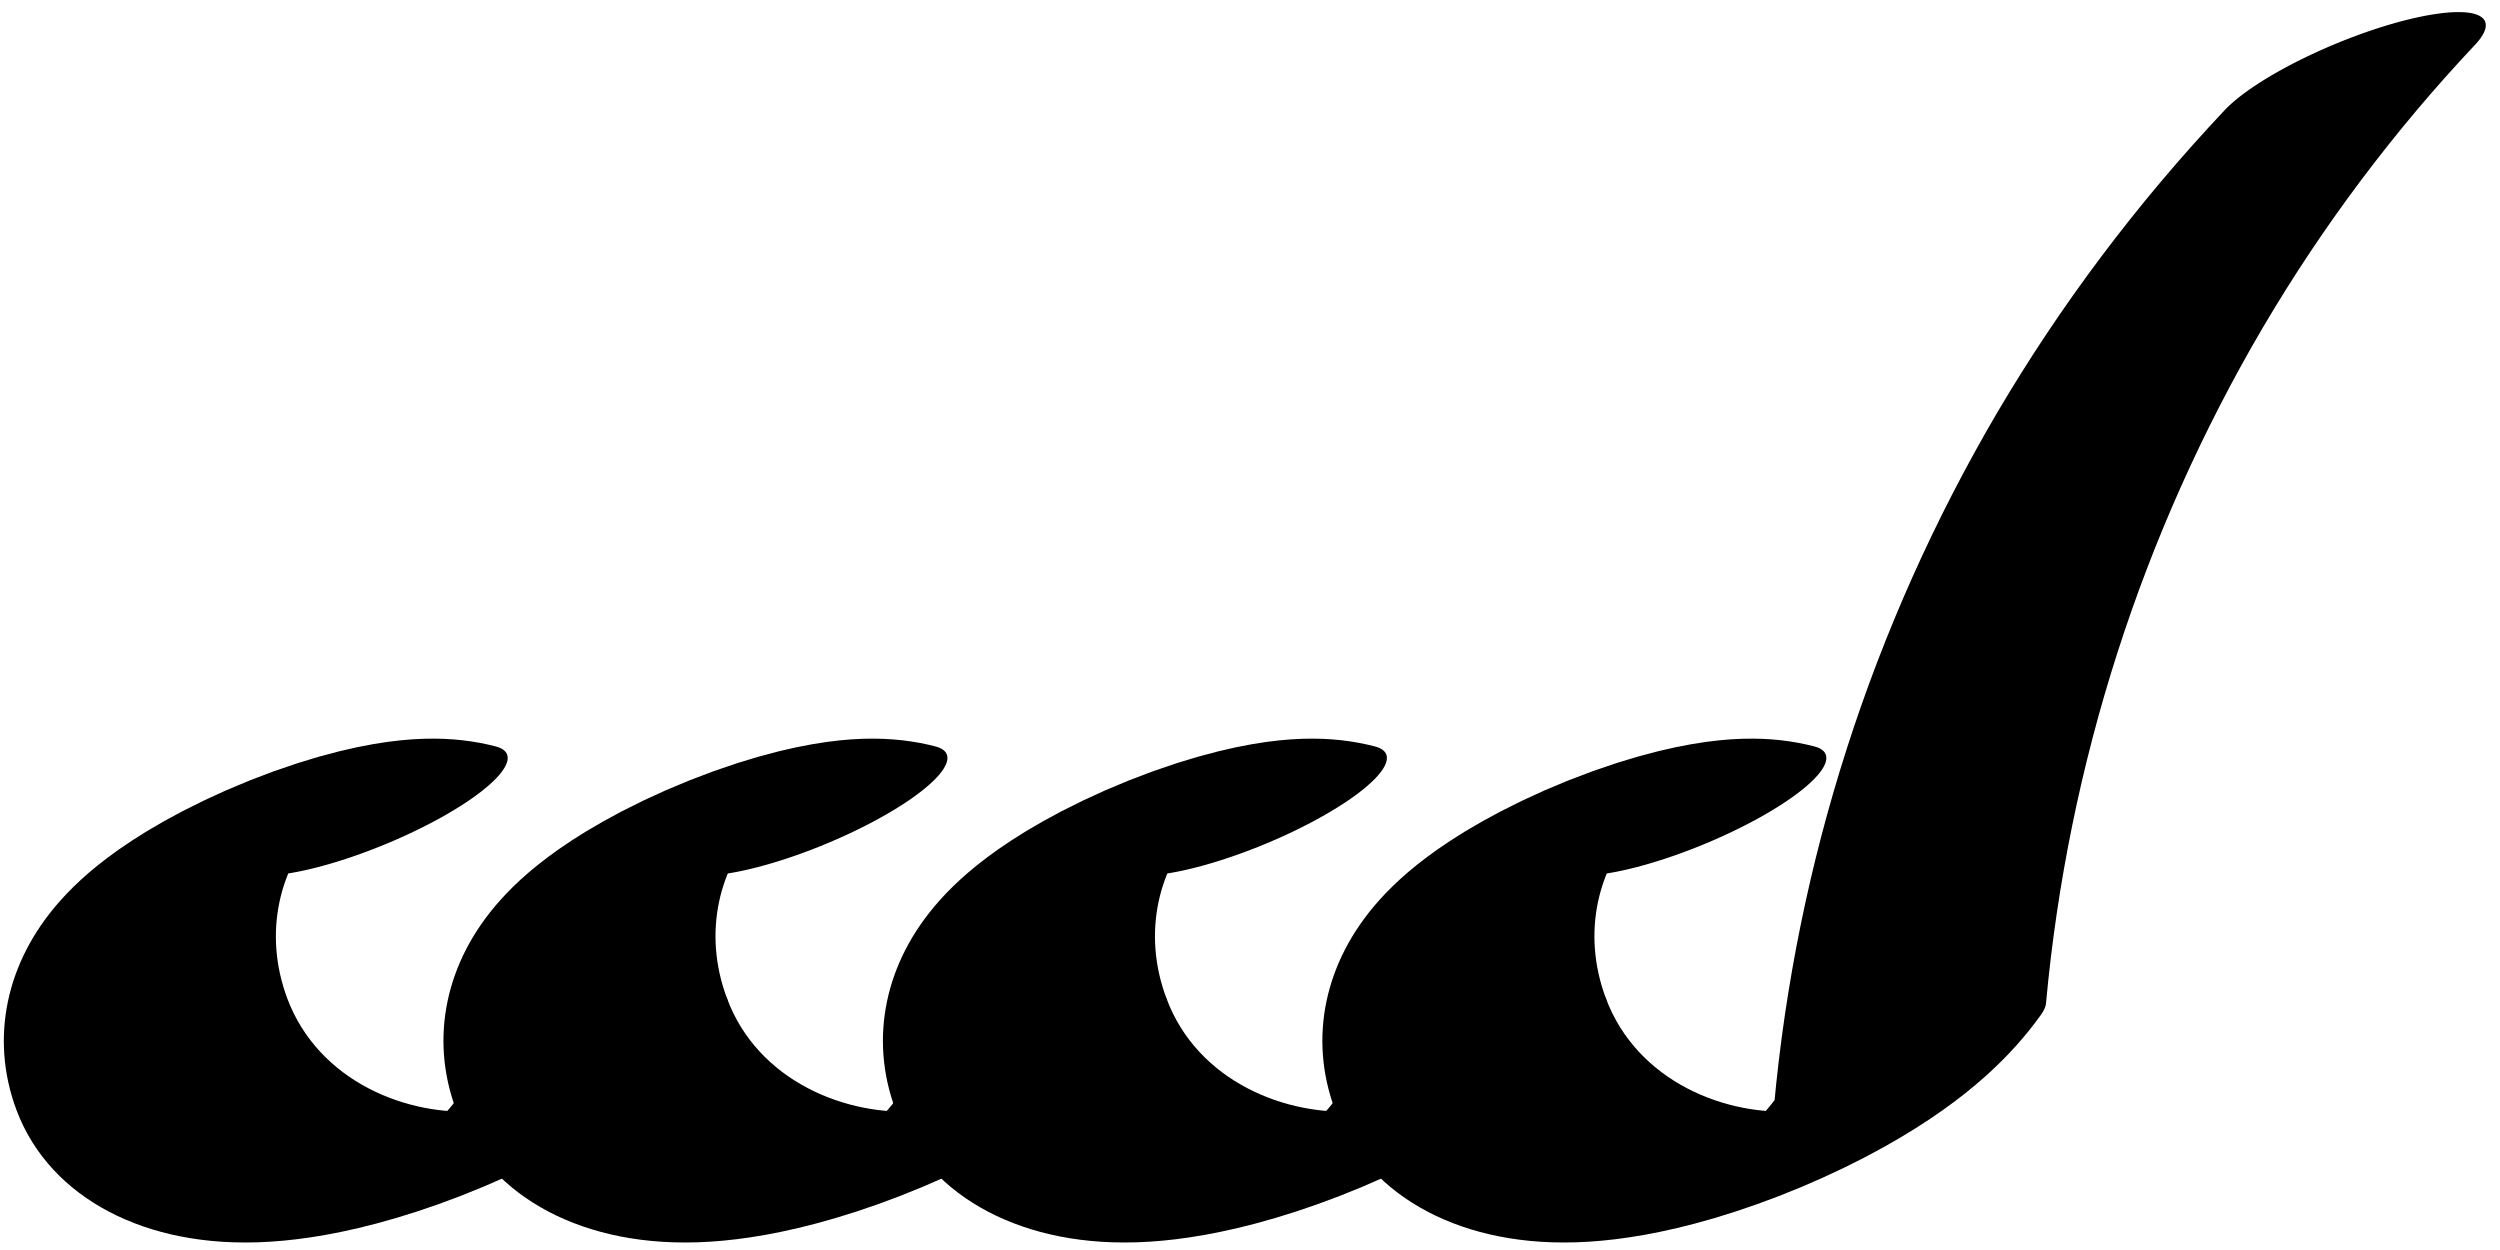
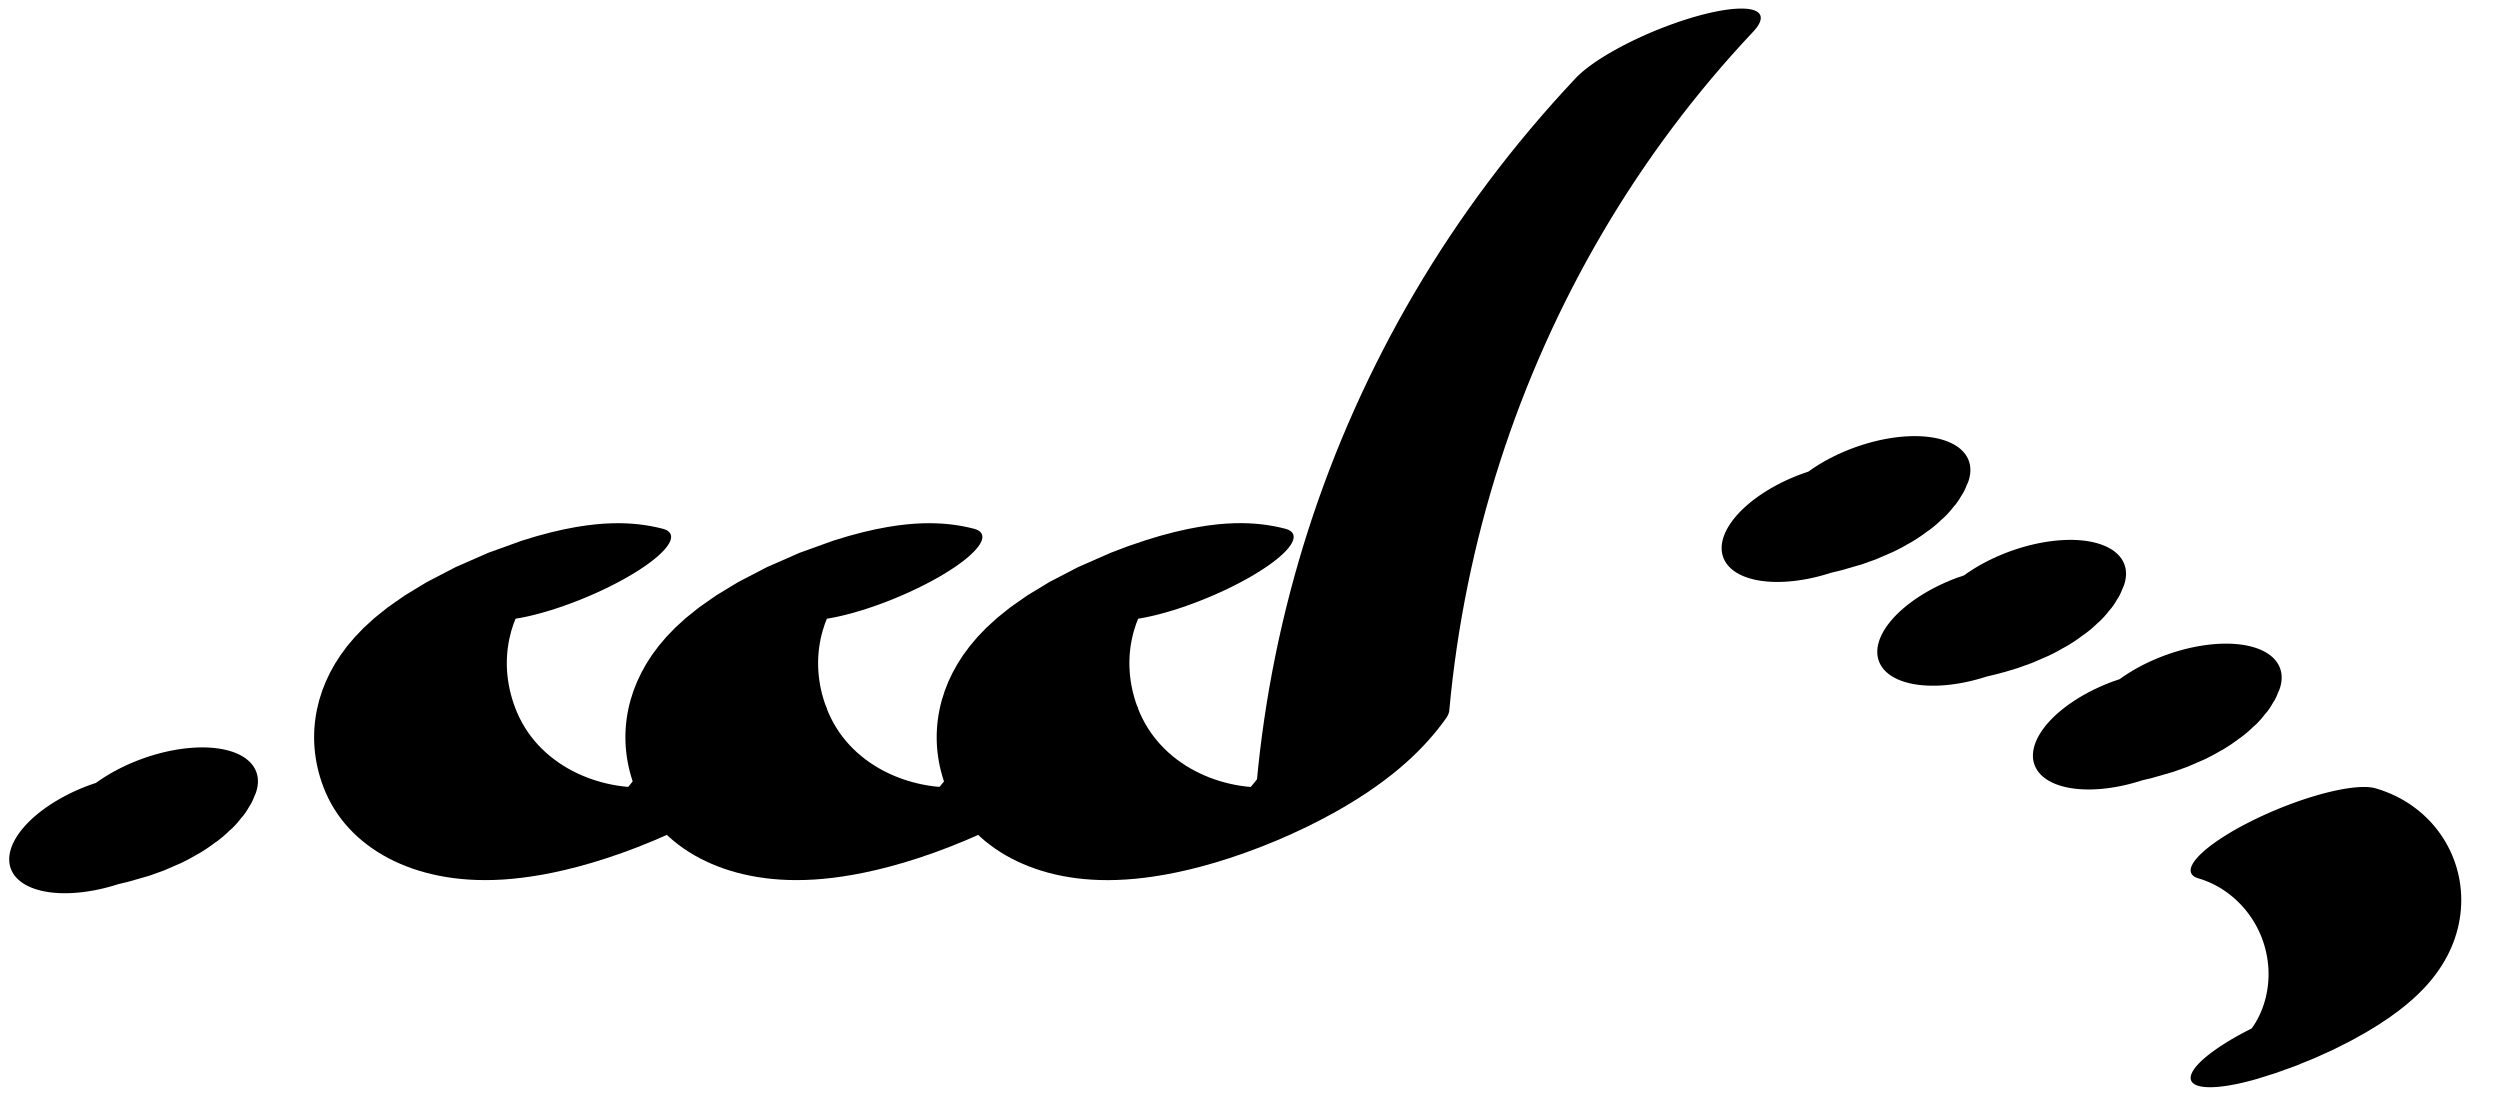
- <svg xmlns="http://www.w3.org/2000/svg" width="34" height="17" viewBox="0 0 34 17">
-   <path fill="none" stroke-width="32.529" stroke-linecap="round" stroke-linejoin="round" stroke="rgb(0%, 0%, 0%)" stroke-opacity="1" stroke-miterlimit="10" d="M 192.121 -106.889 C 178.838 -66.787 159.747 -103.105 159.2 -169.735 C 158.868 -210.619 166.664 -243.7 176.557 -257.192 C 185.819 -269.777 196.005 -265.108 204.29 -244.447 C 216.813 -149.184 234.429 -66.088 255.9 -1.119 C 266.745 31.597 278.494 59.364 290.925 81.719 " transform="matrix(0.113137, -0.0468644, -0.0117155, -0.0282833, 0, 17)" />
-   <path fill="none" stroke-width="32.529" stroke-linecap="round" stroke-linejoin="round" stroke="rgb(0%, 0%, 0%)" stroke-opacity="1" stroke-miterlimit="10" d="M 147.032 -32.178 C 133.749 7.925 114.658 -28.393 114.111 -95.024 C 113.75 -135.858 121.575 -168.989 131.468 -182.481 C 140.73 -195.065 150.886 -190.348 159.2 -169.735 " transform="matrix(0.113137, -0.0468644, -0.0117155, -0.0282833, 0, 17)" />
-   <path fill="none" stroke-width="32.529" stroke-linecap="round" stroke-linejoin="round" stroke="rgb(0%, 0%, 0%)" stroke-opacity="1" stroke-miterlimit="10" d="M 101.942 42.534 C 88.63 82.685 69.568 46.318 69.022 -20.312 C 68.66 -61.147 76.485 -94.277 86.378 -107.769 C 95.611 -120.305 105.796 -115.636 114.111 -95.024 " transform="matrix(0.113137, -0.0468644, -0.0117155, -0.0282833, 0, 17)" />
-   <path fill="none" stroke-width="32.529" stroke-linecap="round" stroke-linejoin="round" stroke="rgb(0%, 0%, 0%)" stroke-opacity="1" stroke-miterlimit="10" d="M 56.824 117.294 C 43.54 157.397 24.479 121.03 23.903 54.448 C 23.571 13.565 31.366 -19.517 41.259 -33.009 C 50.521 -45.593 60.707 -40.925 69.022 -20.312 " transform="matrix(0.113137, -0.0468644, -0.0117155, -0.0282833, 0, 17)" />
+ <svg xmlns="http://www.w3.org/2000/svg" width="48" height="21" viewBox="0 0 48 21">
+   <path fill="none" stroke-width="32.529" stroke-linecap="round" stroke-linejoin="round" stroke="rgb(0%, 0%, 0%)" stroke-opacity="1" stroke-miterlimit="10" d="M 204.621 13.825 C 191.35 54.045 172.247 17.609 171.701 -49.021 C 171.369 -89.905 179.152 -123.104 189.057 -136.478 C 198.319 -149.063 208.505 -144.394 216.79 -123.733 C 229.313 -28.47 246.929 54.626 268.388 119.477 C 279.245 152.311 290.994 180.078 303.425 202.433 " transform="matrix(0.113137, -0.0468644, -0.0117155, -0.0282833, 0, 21)" />
+   <path fill="none" stroke-width="32.529" stroke-linecap="round" stroke-linejoin="round" stroke="rgb(0%, 0%, 0%)" stroke-opacity="1" stroke-miterlimit="10" d="M 159.532 88.536 C 146.249 128.639 127.158 92.321 126.611 25.69 C 126.25 -15.144 134.075 -48.275 143.968 -61.767 C 153.23 -74.351 163.386 -69.634 171.701 -49.021 " transform="matrix(0.113137, -0.0468644, -0.0117155, -0.0282833, 0, 21)" />
+   <path fill="none" stroke-width="32.529" stroke-linecap="round" stroke-linejoin="round" stroke="rgb(0%, 0%, 0%)" stroke-opacity="1" stroke-miterlimit="10" d="M 114.443 163.248 C 101.13 203.399 82.069 167.032 81.522 100.402 C 81.16 59.567 88.985 26.437 98.878 12.945 C 108.111 0.409 118.296 5.077 126.611 25.69 " transform="matrix(0.113137, -0.0468644, -0.0117155, -0.0282833, 0, 21)" />
+   <path fill="none" stroke-width="38.044" stroke-linecap="round" stroke-linejoin="round" stroke="rgb(0%, 0%, 0%)" stroke-opacity="1" stroke-miterlimit="10" d="M 35.105 76.743 C 38.941 76.748 43.266 73.28 45.746 79.227 " transform="matrix(0.097754, -0.0355797, -0.0177892, -0.048877, 0, 21)" />
+   <path fill="none" stroke-width="38.044" stroke-linecap="round" stroke-linejoin="round" stroke="rgb(0%, 0%, 0%)" stroke-opacity="1" stroke-miterlimit="10" d="M 351.753 -31.481 C 355.555 -31.451 359.879 -34.919 362.395 -28.998 " transform="matrix(0.097754, -0.0355797, -0.0177892, -0.048877, 0, 21)" />
+   <path fill="none" stroke-width="38.044" stroke-linecap="round" stroke-linejoin="round" stroke="rgb(0%, 0%, 0%)" stroke-opacity="1" stroke-miterlimit="10" d="M 372.197 -87.122 C 375.999 -87.093 380.358 -90.586 382.839 -84.639 " transform="matrix(0.097754, -0.0355797, -0.0177892, -0.048877, 0, 21)" />
+   <path fill="none" stroke-width="38.044" stroke-linecap="round" stroke-linejoin="round" stroke="rgb(0%, 0%, 0%)" stroke-opacity="1" stroke-miterlimit="10" d="M 392.641 -142.764 C 396.443 -142.734 400.802 -146.227 403.283 -140.28 " transform="matrix(0.097754, -0.0355797, -0.0177892, -0.048877, 0, 21)" />
+   <path fill="none" stroke-width="32.529" stroke-linecap="round" stroke-linejoin="round" stroke="rgb(0%, 0%, 0%)" stroke-opacity="1" stroke-miterlimit="10" d="M 346.9 -398.017 C 352.784 -416.882 354.842 -449.02 351.961 -476.841 C 349.08 -504.662 341.944 -521.564 334.448 -518.26 " transform="matrix(0.113137, -0.0468644, -0.0117155, -0.0282833, 0, 21)" />
</svg>
